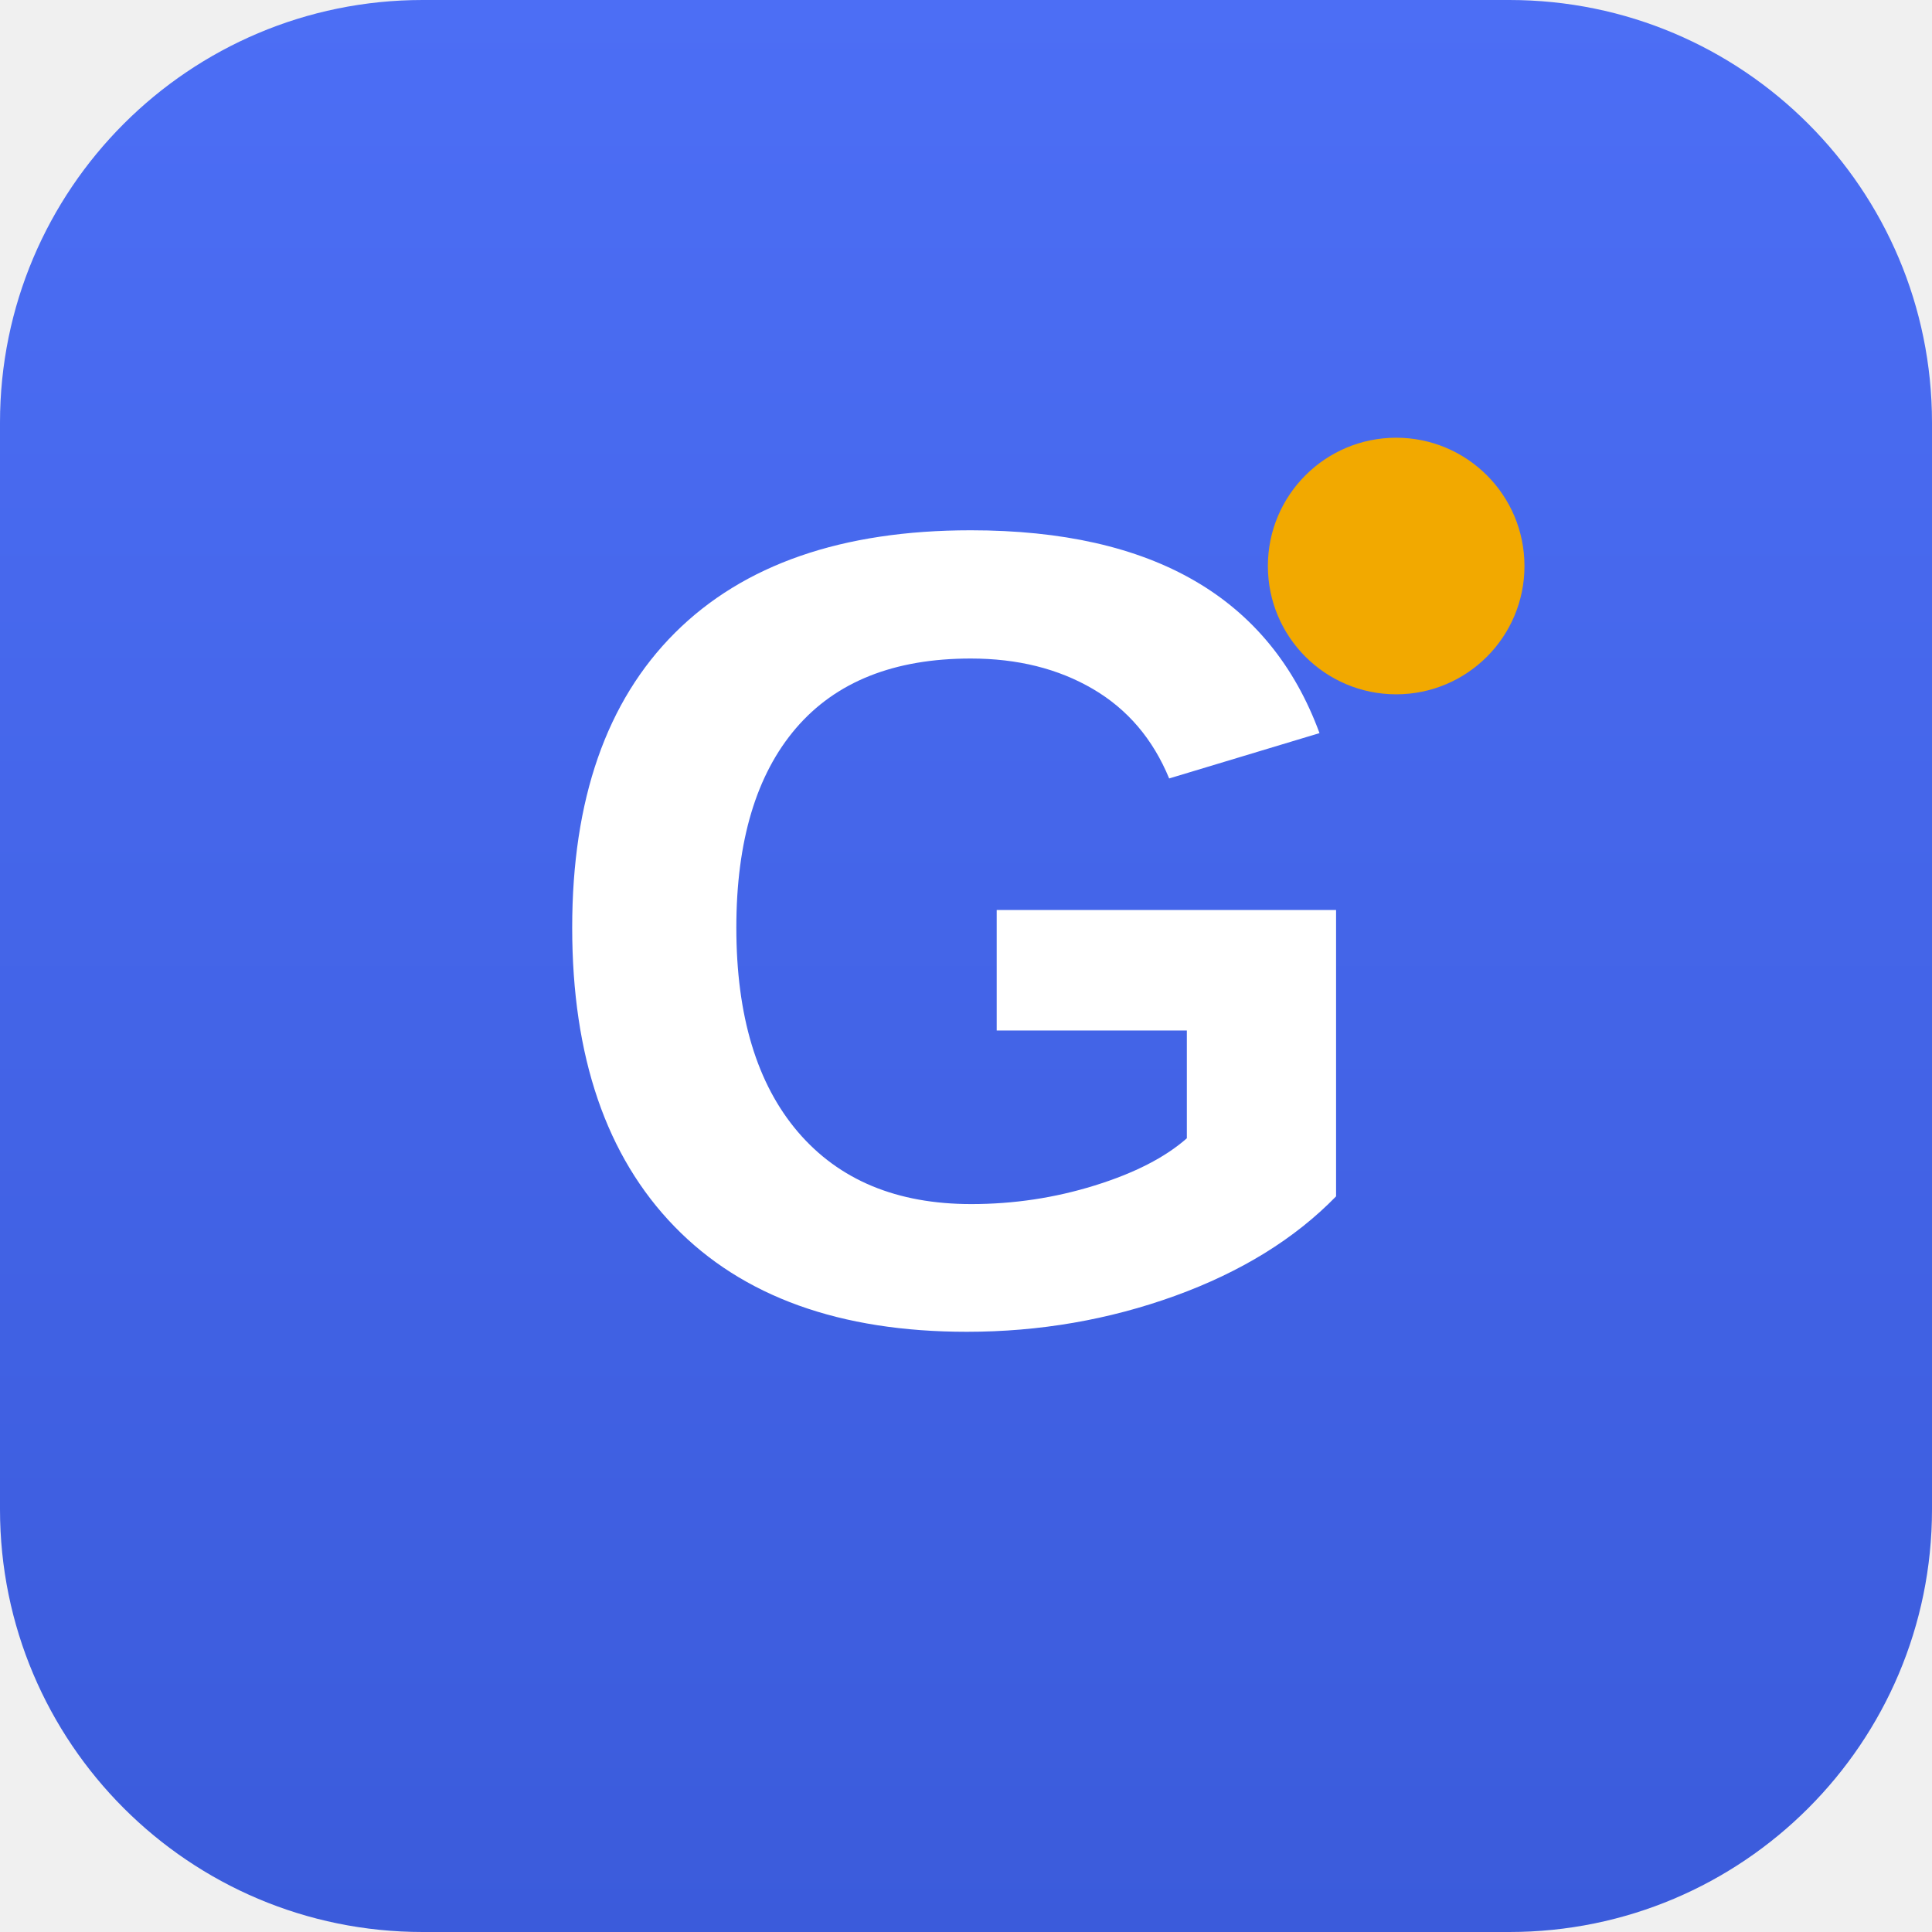
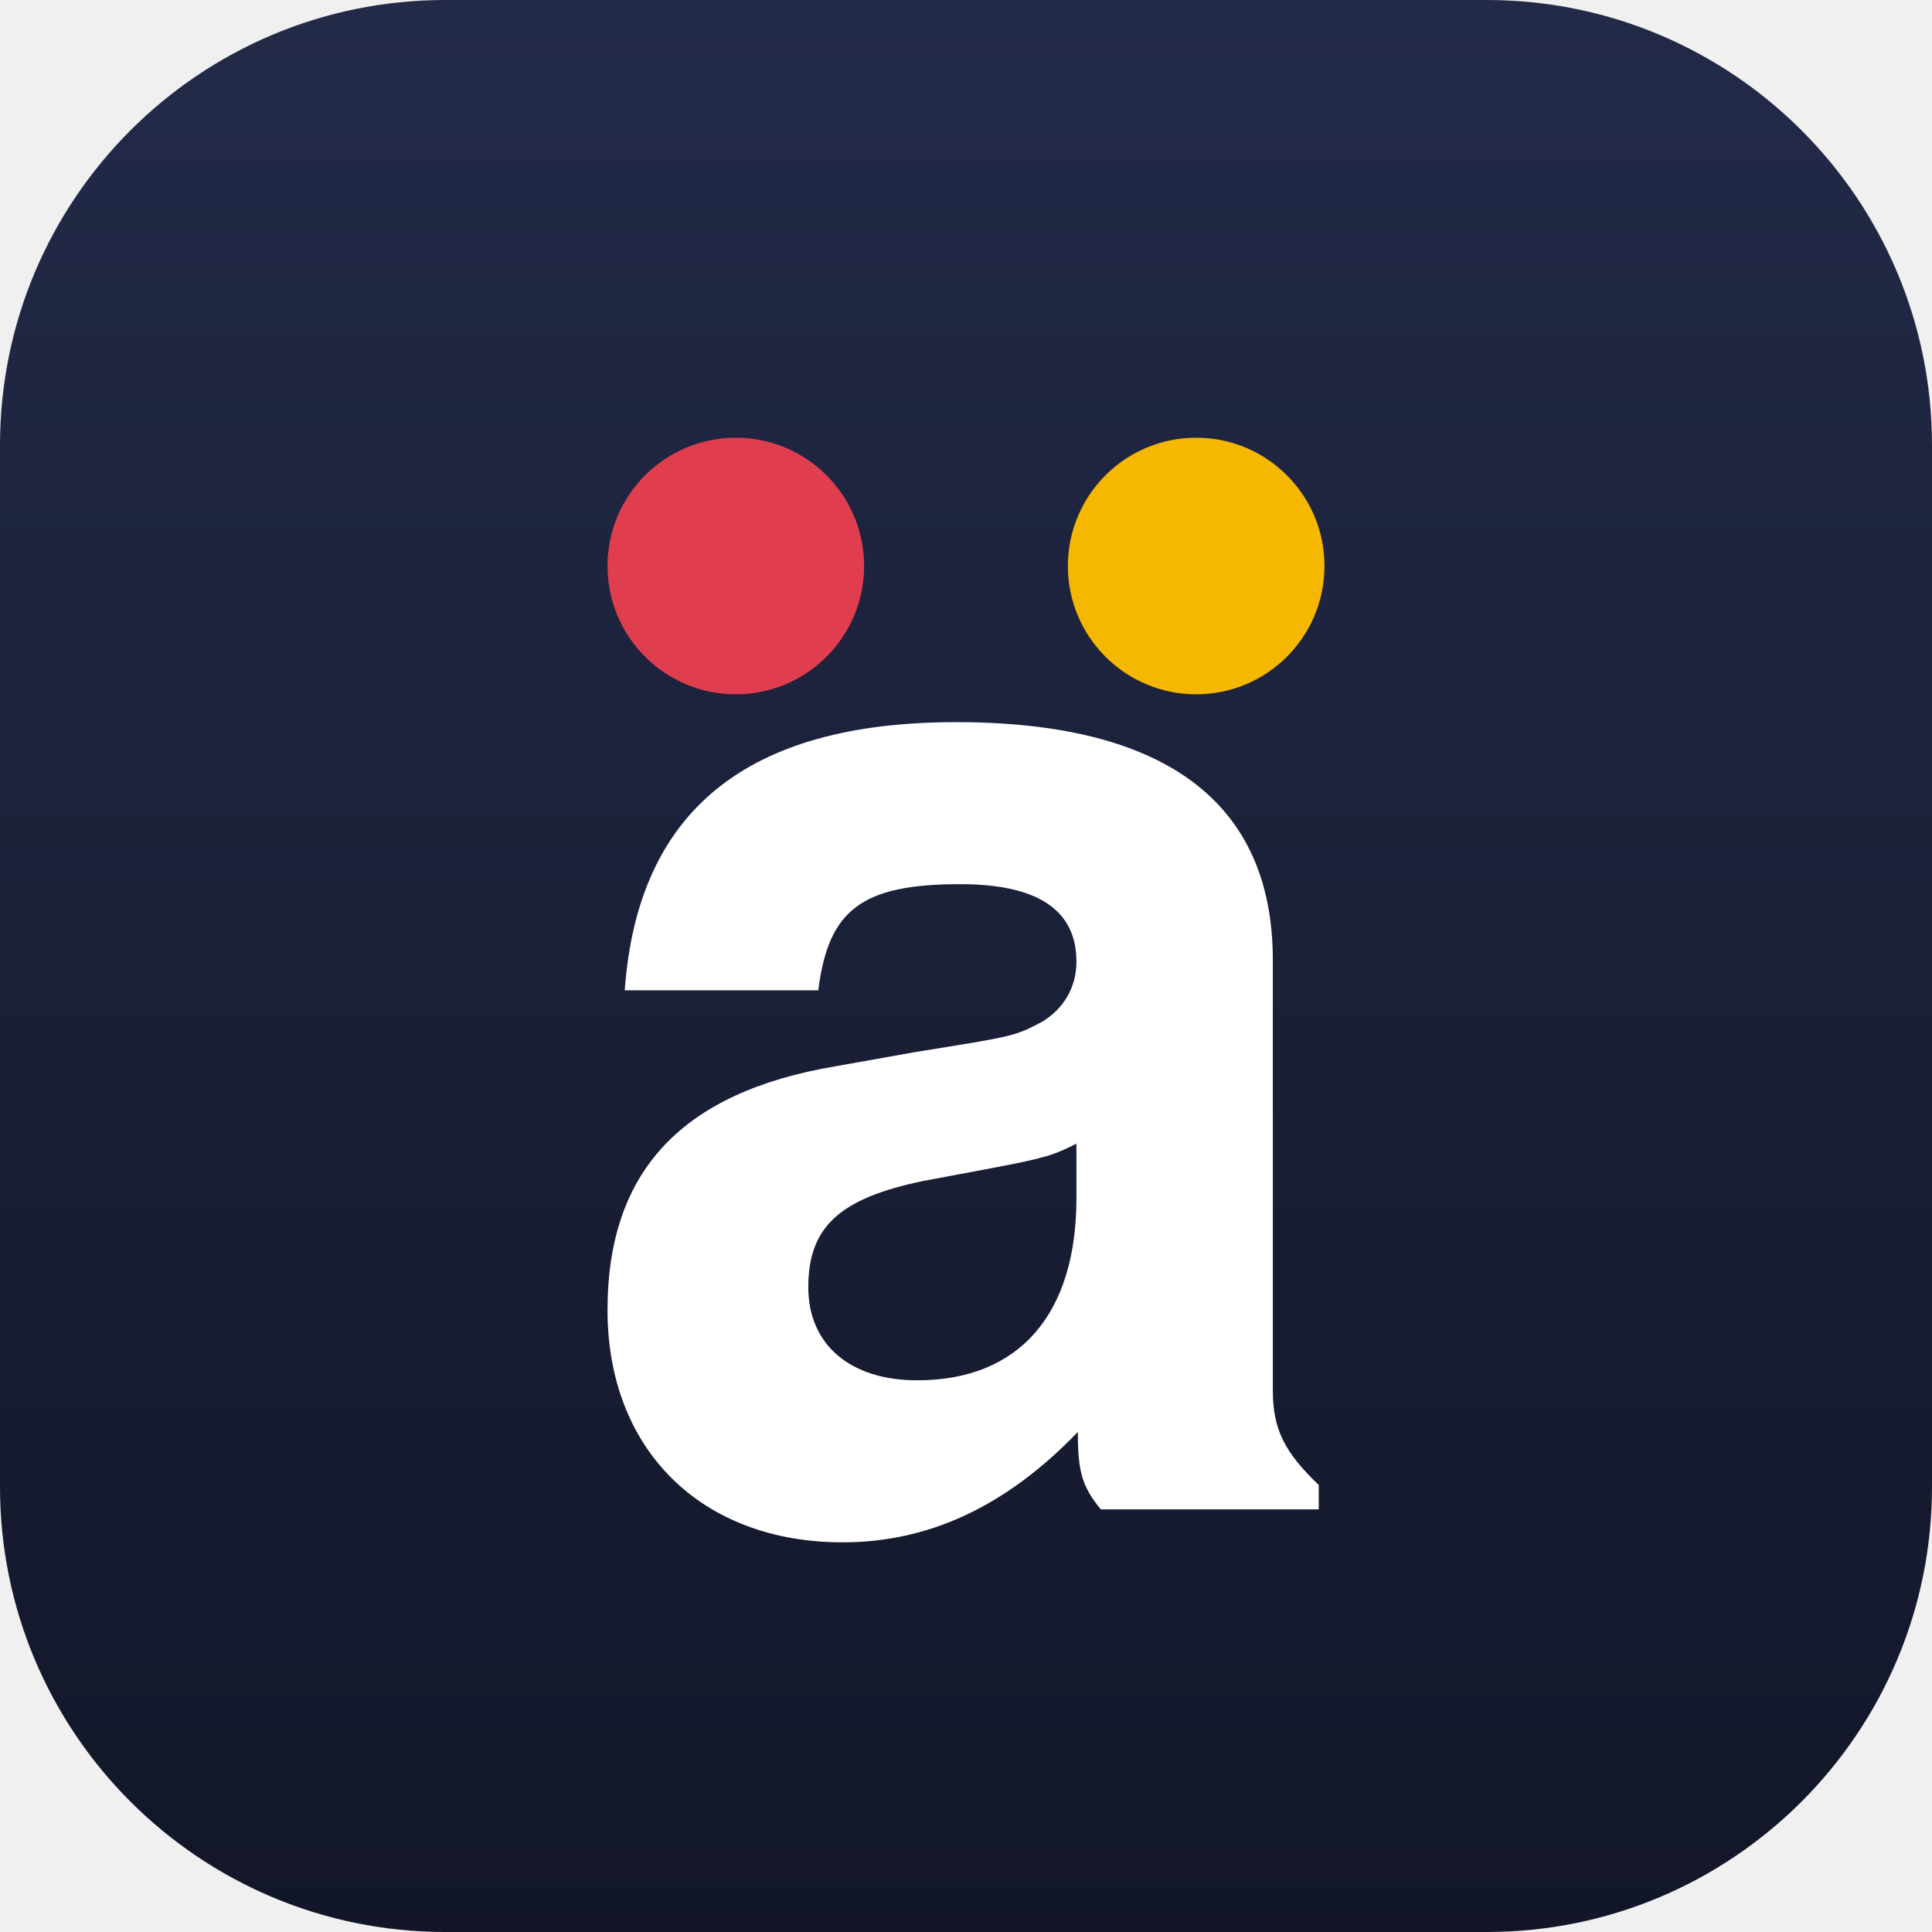
<svg xmlns="http://www.w3.org/2000/svg" viewBox="0 0 512 512">
  <defs>
    <linearGradient id="g" x1="0" y1="0" x2="0" y2="1">
-       <stop offset="0" stop-color="#4c6ef5" />
-       <stop offset="1" stop-color="#3b5bdb" />
+       <stop offset="0" stop-color="#232a48" />
+       <stop offset="1" stop-color="#121628" />
    </linearGradient>
  </defs>
-   <rect width="512" height="512" rx="112" fill="url(#g)" />
-   <rect y="440" width="512" height="72" rx="0" fill="#2b45b0" opacity=".0" />
-   <text x="256" y="350" text-anchor="middle" font-family="Segoe UI, Arial, sans-serif" font-weight="800" font-size="300" fill="#fff">G</text>
-   <circle cx="370" cy="150" r="34" fill="#f2a900" />
+   <rect width="512" height="512" rx="118" fill="url(#g)" />
+   <text x="256" y="400" text-anchor="middle" font-family="Segoe UI, Helvetica, Arial, sans-serif" font-weight="700" font-size="380" fill="#fff">a</text>
+   <circle cx="195" cy="150" r="34" fill="#e03e4f" />
+   <circle cx="317" cy="150" r="34" fill="#f5b700" />
</svg>
